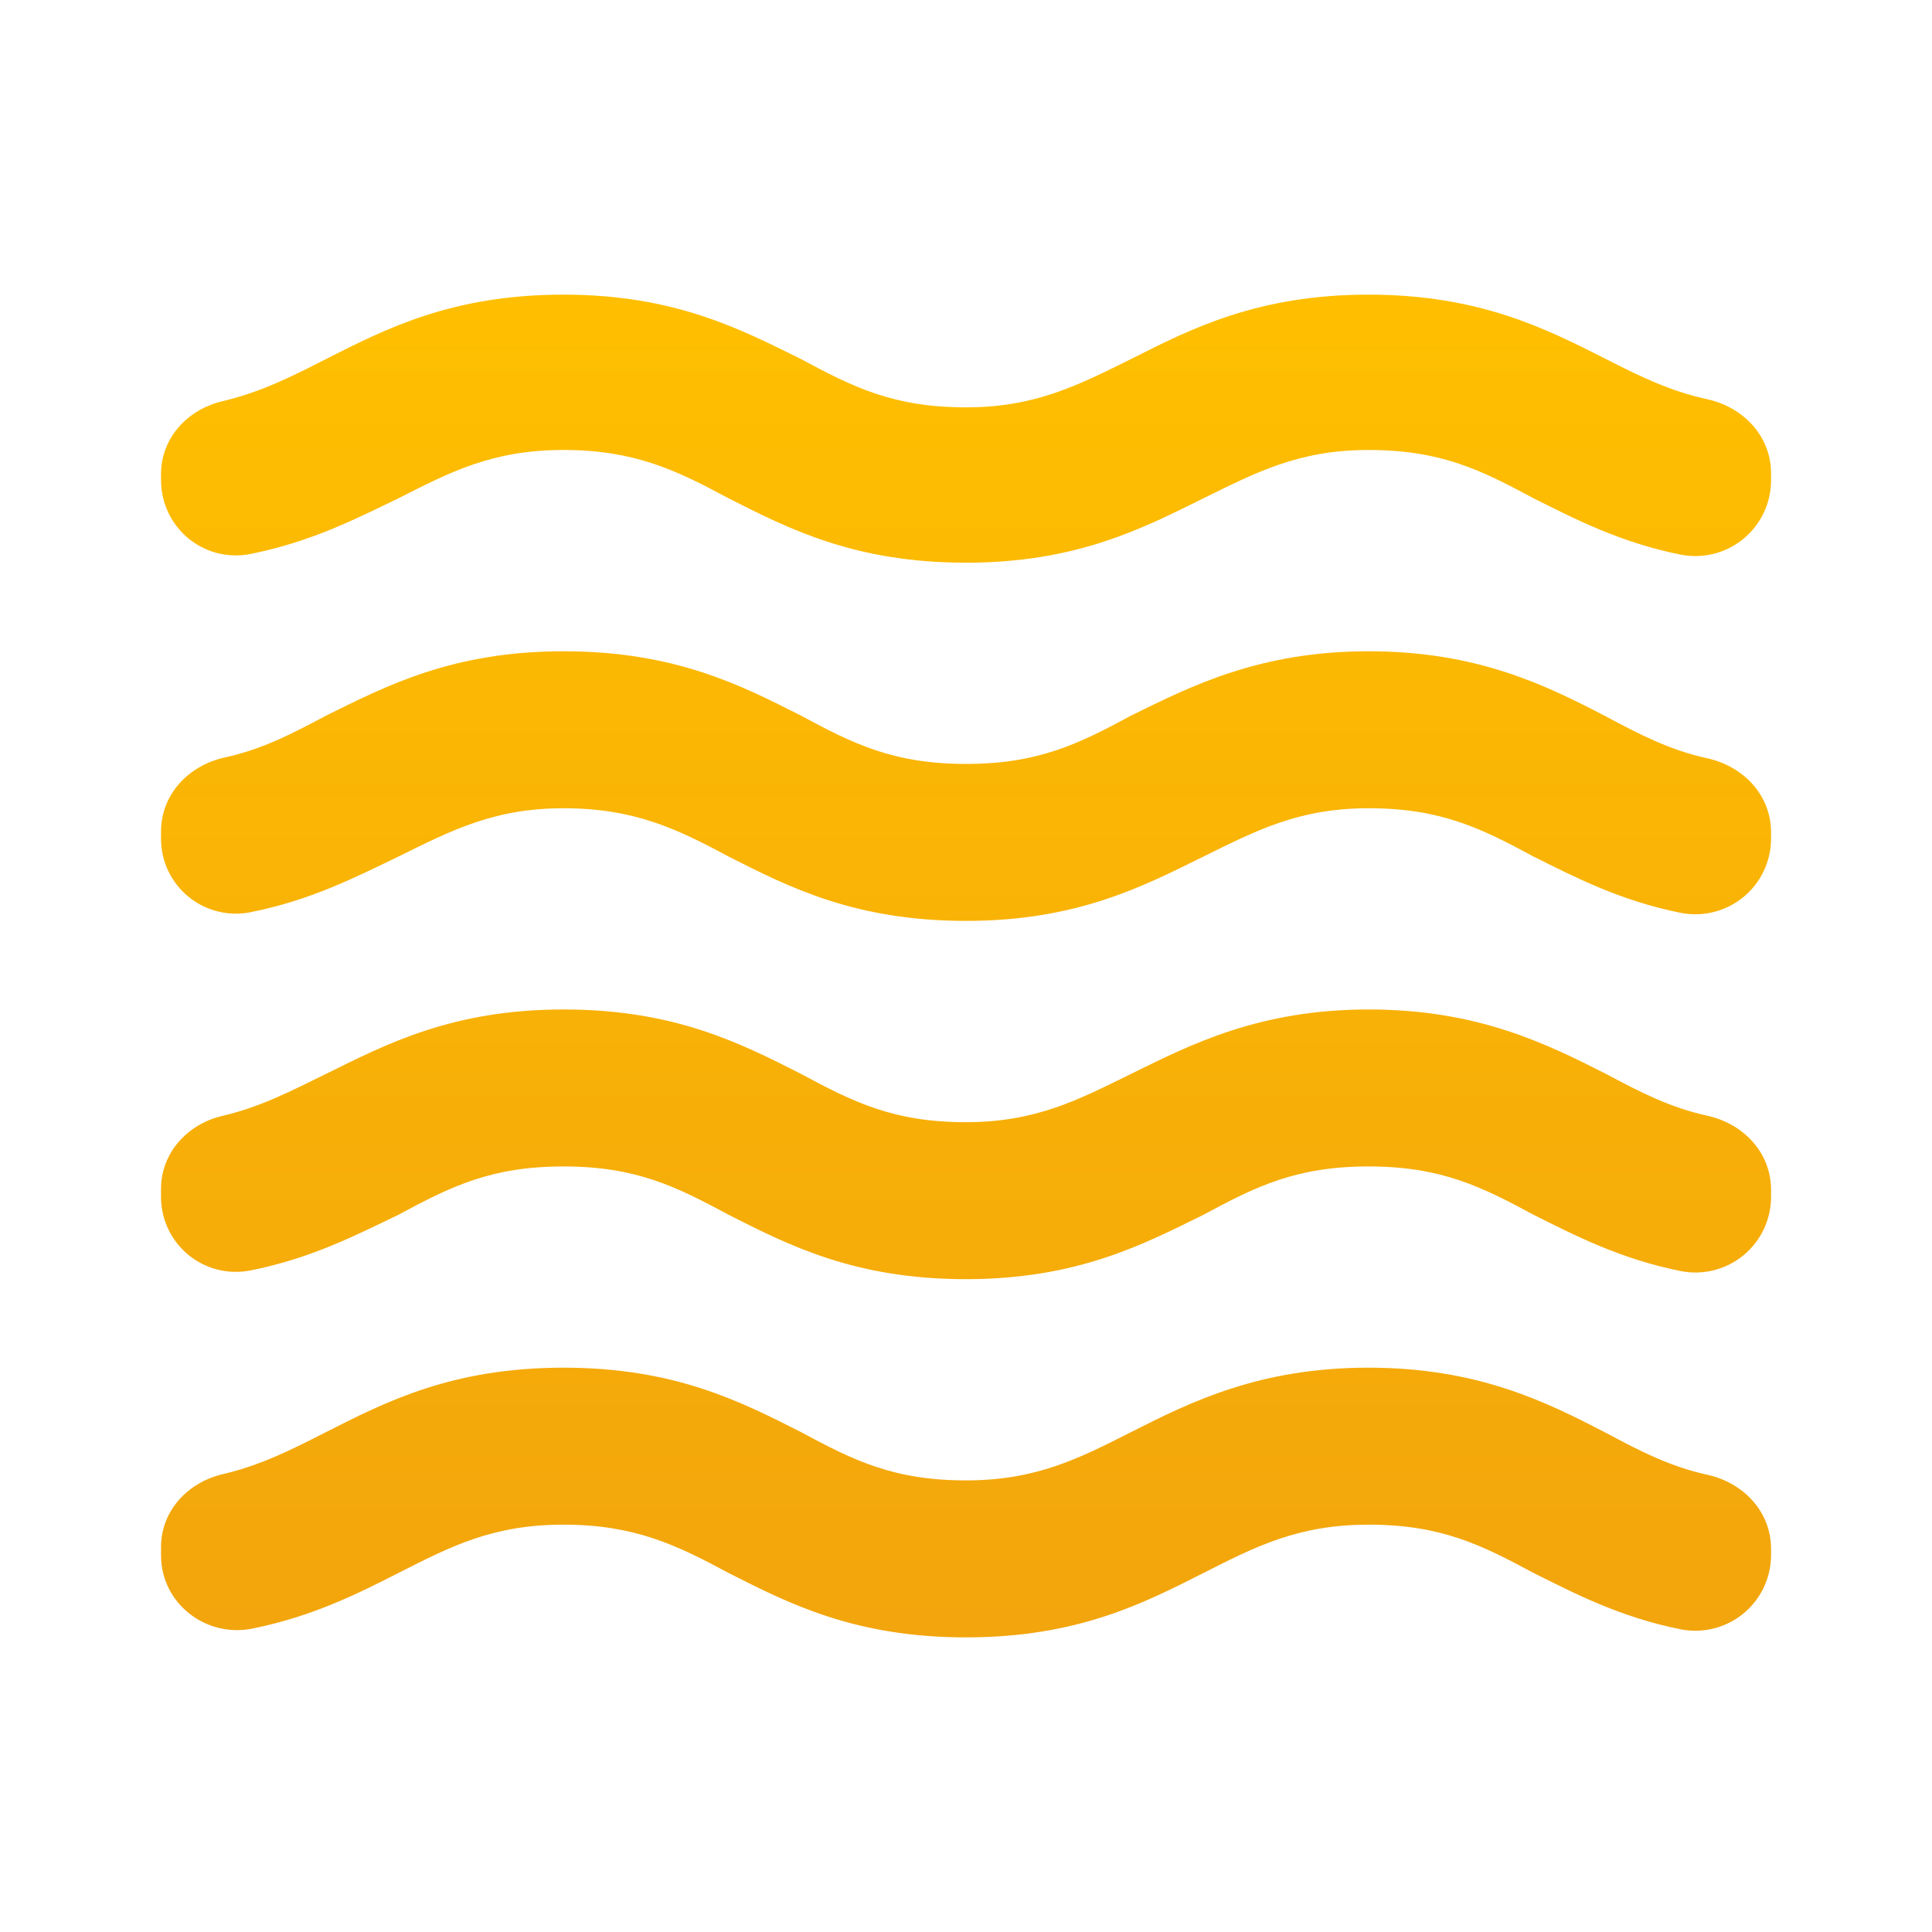
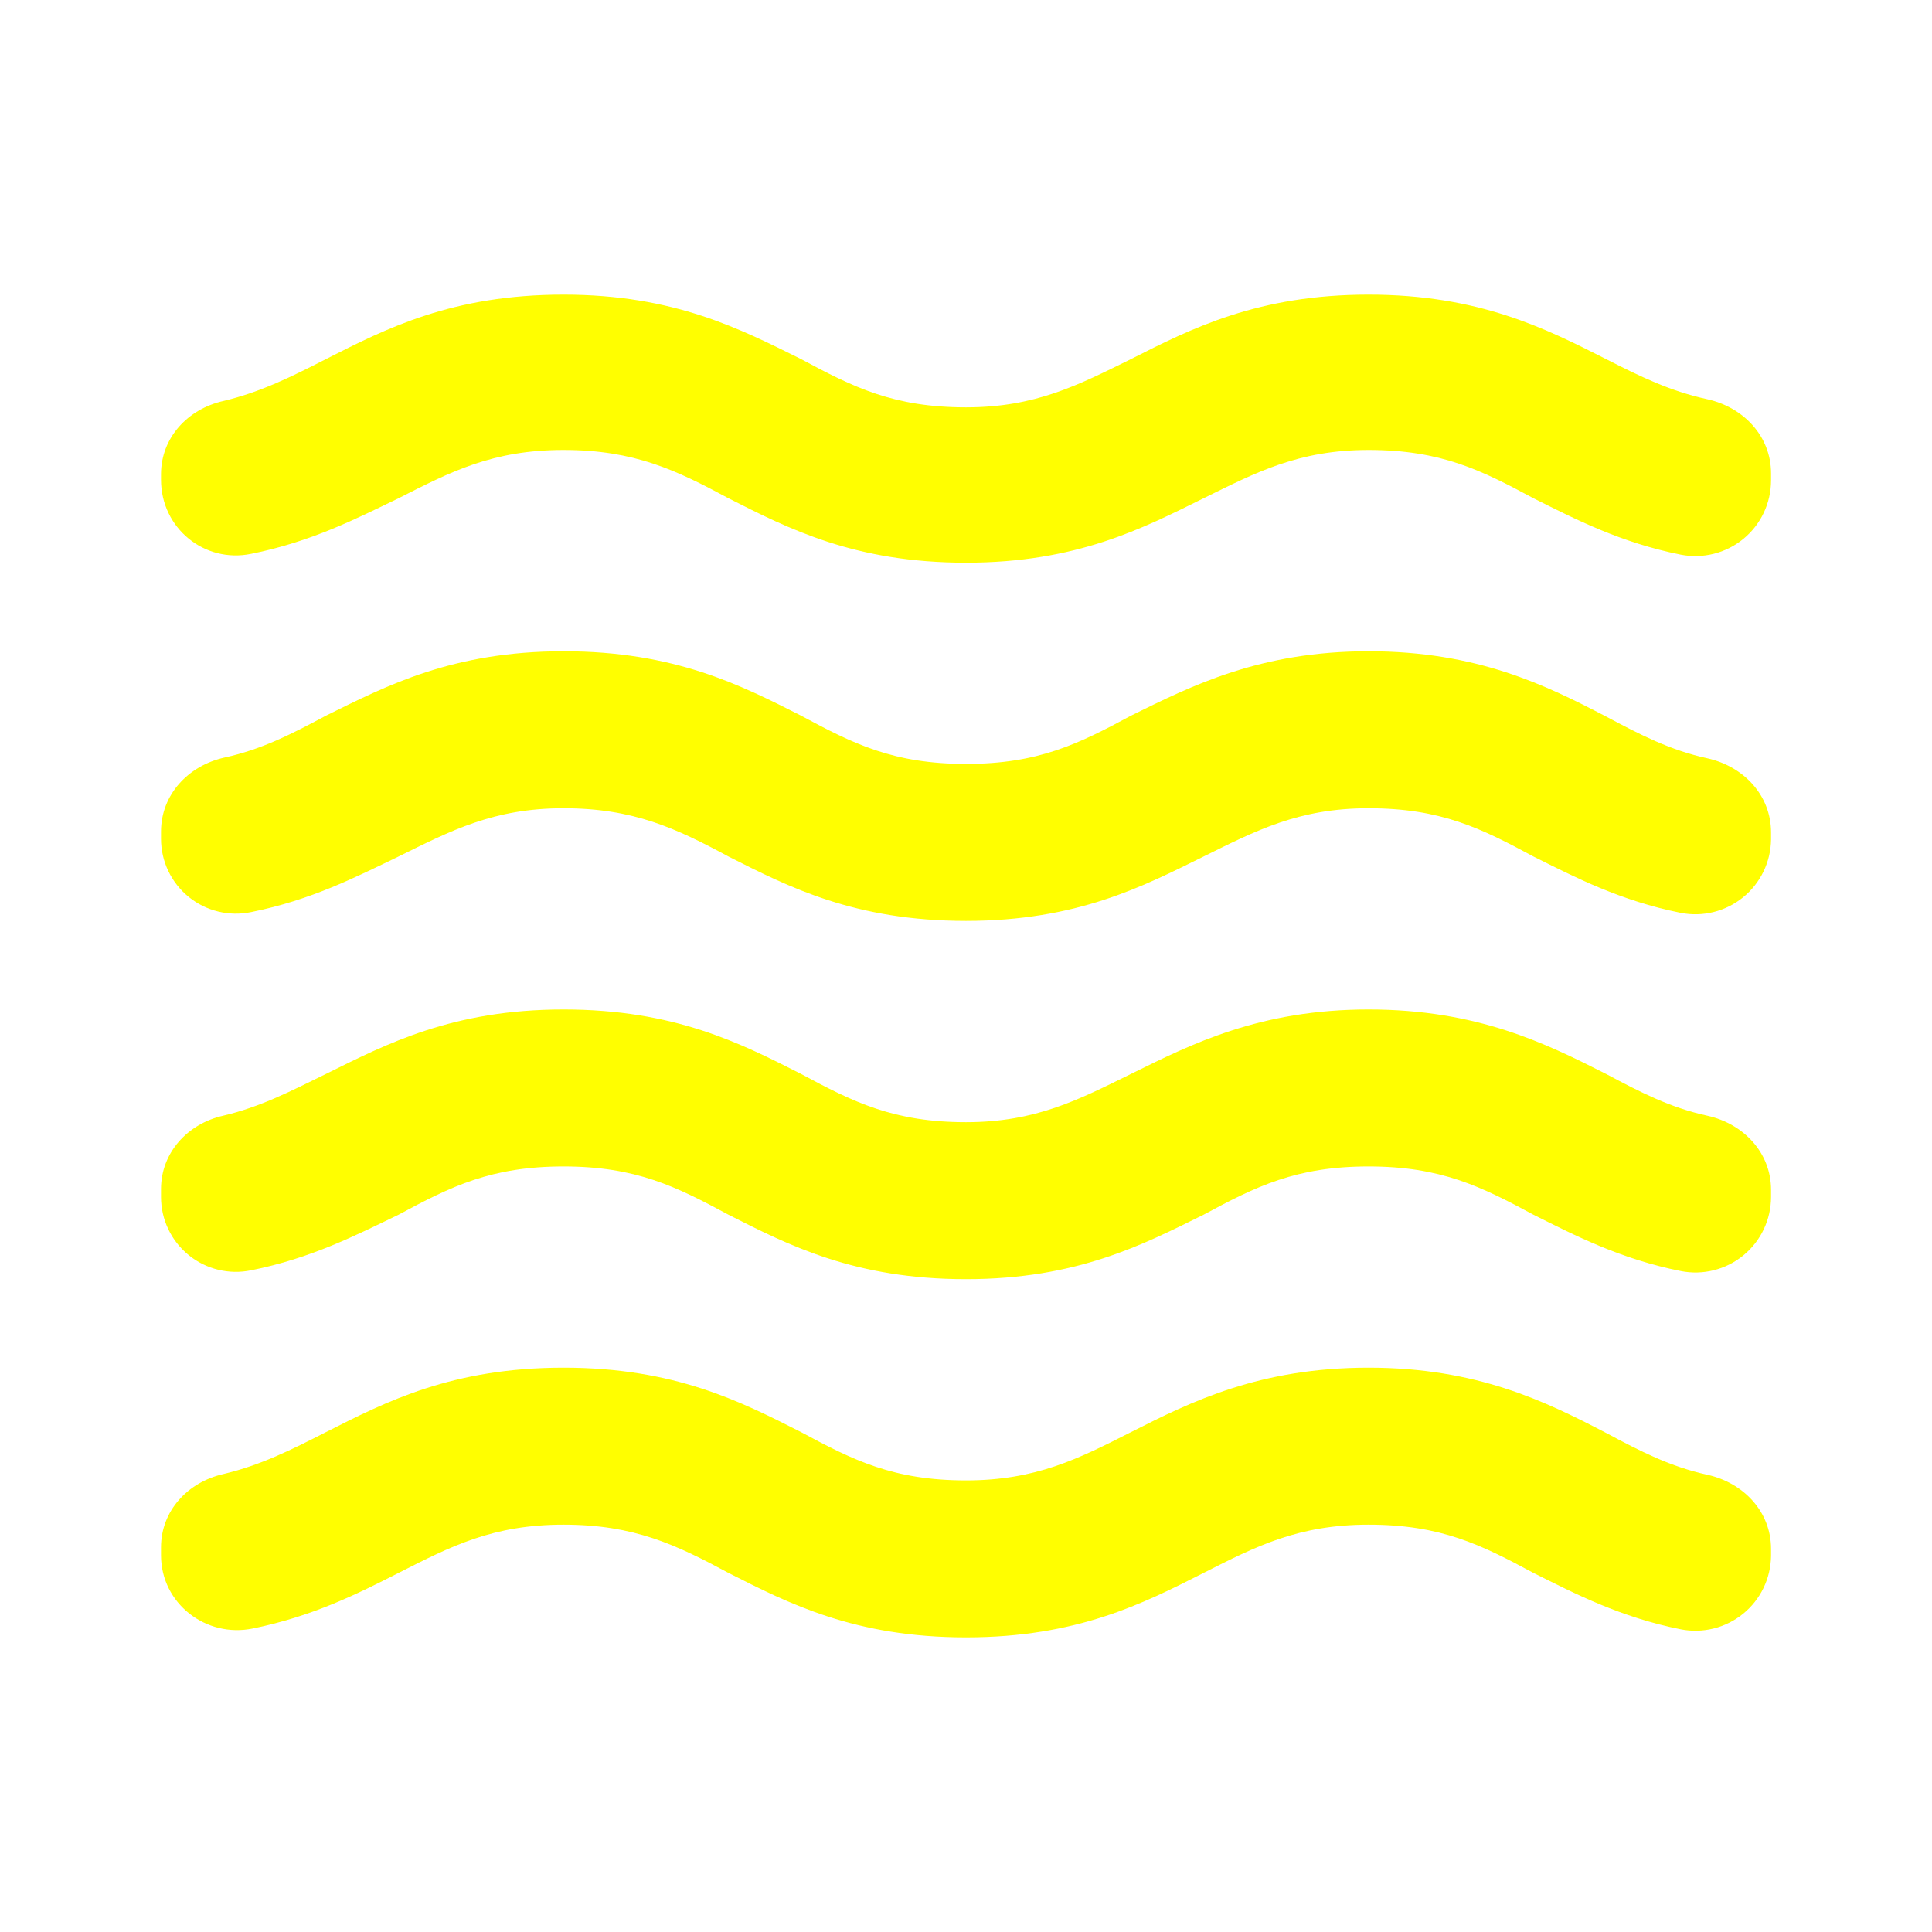
<svg xmlns="http://www.w3.org/2000/svg" width="32" height="32" fill="none">
  <path d="M22.667 22.653c-1.8 0-2.933.56-3.933 1.067-.867.44-1.574.8-2.734.8-1.2 0-1.866-.333-2.733-.8-1-.507-2.093-1.067-3.933-1.067-1.84 0-2.934.56-3.934 1.067-.573.293-1.08.547-1.693.693-.6.134-1.04.614-1.04 1.214v.133c0 .8.747 1.373 1.52 1.213.987-.2 1.733-.573 2.413-.92.867-.44 1.56-.8 2.734-.8 1.173 0 1.866.334 2.733.8 1 .507 2.093 1.067 3.933 1.067 1.84 0 2.934-.56 3.934-1.067.866-.44 1.573-.8 2.733-.8 1.2 0 1.867.334 2.733.8.694.347 1.44.734 2.44.934a1.254 1.254 0 0 0 1.494-1.214v-.12c0-.613-.454-1.093-1.054-1.226-.613-.134-1.106-.387-1.68-.694-1-.52-2.133-1.08-3.933-1.08Zm0-5.933c-1.8 0-2.933.573-3.933 1.067-.867.426-1.574.8-2.734.8-1.2 0-1.866-.334-2.733-.8-1-.507-2.093-1.067-3.933-1.067-1.84 0-2.934.573-3.934 1.067-.573.28-1.08.546-1.706.693-.587.133-1.027.613-1.027 1.213v.134A1.24 1.24 0 0 0 4.16 21.04c1-.2 1.747-.587 2.44-.92.867-.467 1.534-.8 2.734-.8s1.866.333 2.733.8c1 .507 2.093 1.067 3.933 1.067 1.84 0 2.934-.574 3.934-1.067.866-.467 1.533-.8 2.733-.8 1.2 0 1.867.333 2.733.8.694.347 1.44.733 2.44.933a1.252 1.252 0 0 0 1.494-1.226v-.12c0-.614-.454-1.094-1.054-1.227-.613-.133-1.106-.387-1.68-.693-1-.507-2.133-1.067-3.933-1.067ZM26.6 5.947c-1-.507-2.106-1.067-3.933-1.067s-2.933.56-3.933 1.067c-.867.426-1.574.8-2.734.8-1.2 0-1.866-.334-2.733-.8-1-.494-2.093-1.067-3.933-1.067-1.84 0-2.934.56-3.934 1.067-.573.293-1.08.546-1.693.693-.6.133-1.04.613-1.04 1.213v.094c0 .8.72 1.386 1.493 1.226 1-.2 1.747-.586 2.44-.92.867-.44 1.56-.8 2.734-.8 1.173 0 1.866.334 2.733.8 1 .507 2.093 1.067 3.933 1.067 1.84 0 2.934-.573 3.934-1.067.866-.426 1.573-.8 2.733-.8 1.2 0 1.867.334 2.733.8.694.347 1.44.734 2.44.934a1.254 1.254 0 0 0 1.494-1.227v-.12c0-.613-.454-1.093-1.054-1.227-.613-.133-1.106-.373-1.68-.666Zm-3.933 4.84c-1.8 0-2.933.573-3.933 1.066-.867.467-1.534.8-2.734.8s-1.866-.333-2.733-.8c-1-.506-2.093-1.066-3.933-1.066-1.84 0-2.934.573-3.934 1.066-.573.307-1.066.56-1.68.694-.6.133-1.053.613-1.053 1.226v.12a1.24 1.24 0 0 0 1.493 1.214c1-.2 1.747-.587 2.44-.92.867-.427 1.574-.8 2.734-.8s1.866.333 2.733.8c1 .506 2.093 1.066 3.933 1.066 1.84 0 2.934-.573 3.934-1.066.866-.427 1.573-.8 2.733-.8 1.2 0 1.867.333 2.733.8.694.346 1.44.733 2.44.933a1.254 1.254 0 0 0 1.494-1.213v-.12c0-.614-.454-1.094-1.054-1.227-.613-.133-1.106-.387-1.68-.693-1-.52-2.133-1.08-3.933-1.08Z" fill="url(#a)" />
  <defs>
    <linearGradient id="a" x1="16" y1="4.88" x2="16" y2="27.12" gradientUnits="userSpaceOnUse">
-       <stop stop-color="#FFBF00" />
-       <stop offset="1" stop-color="#F2A50C" />
+       <stop stop-color="#fffe00" />
+       <stop offset="1" stop-color="#fffe00" />
    </linearGradient>
  </defs>
</svg>
